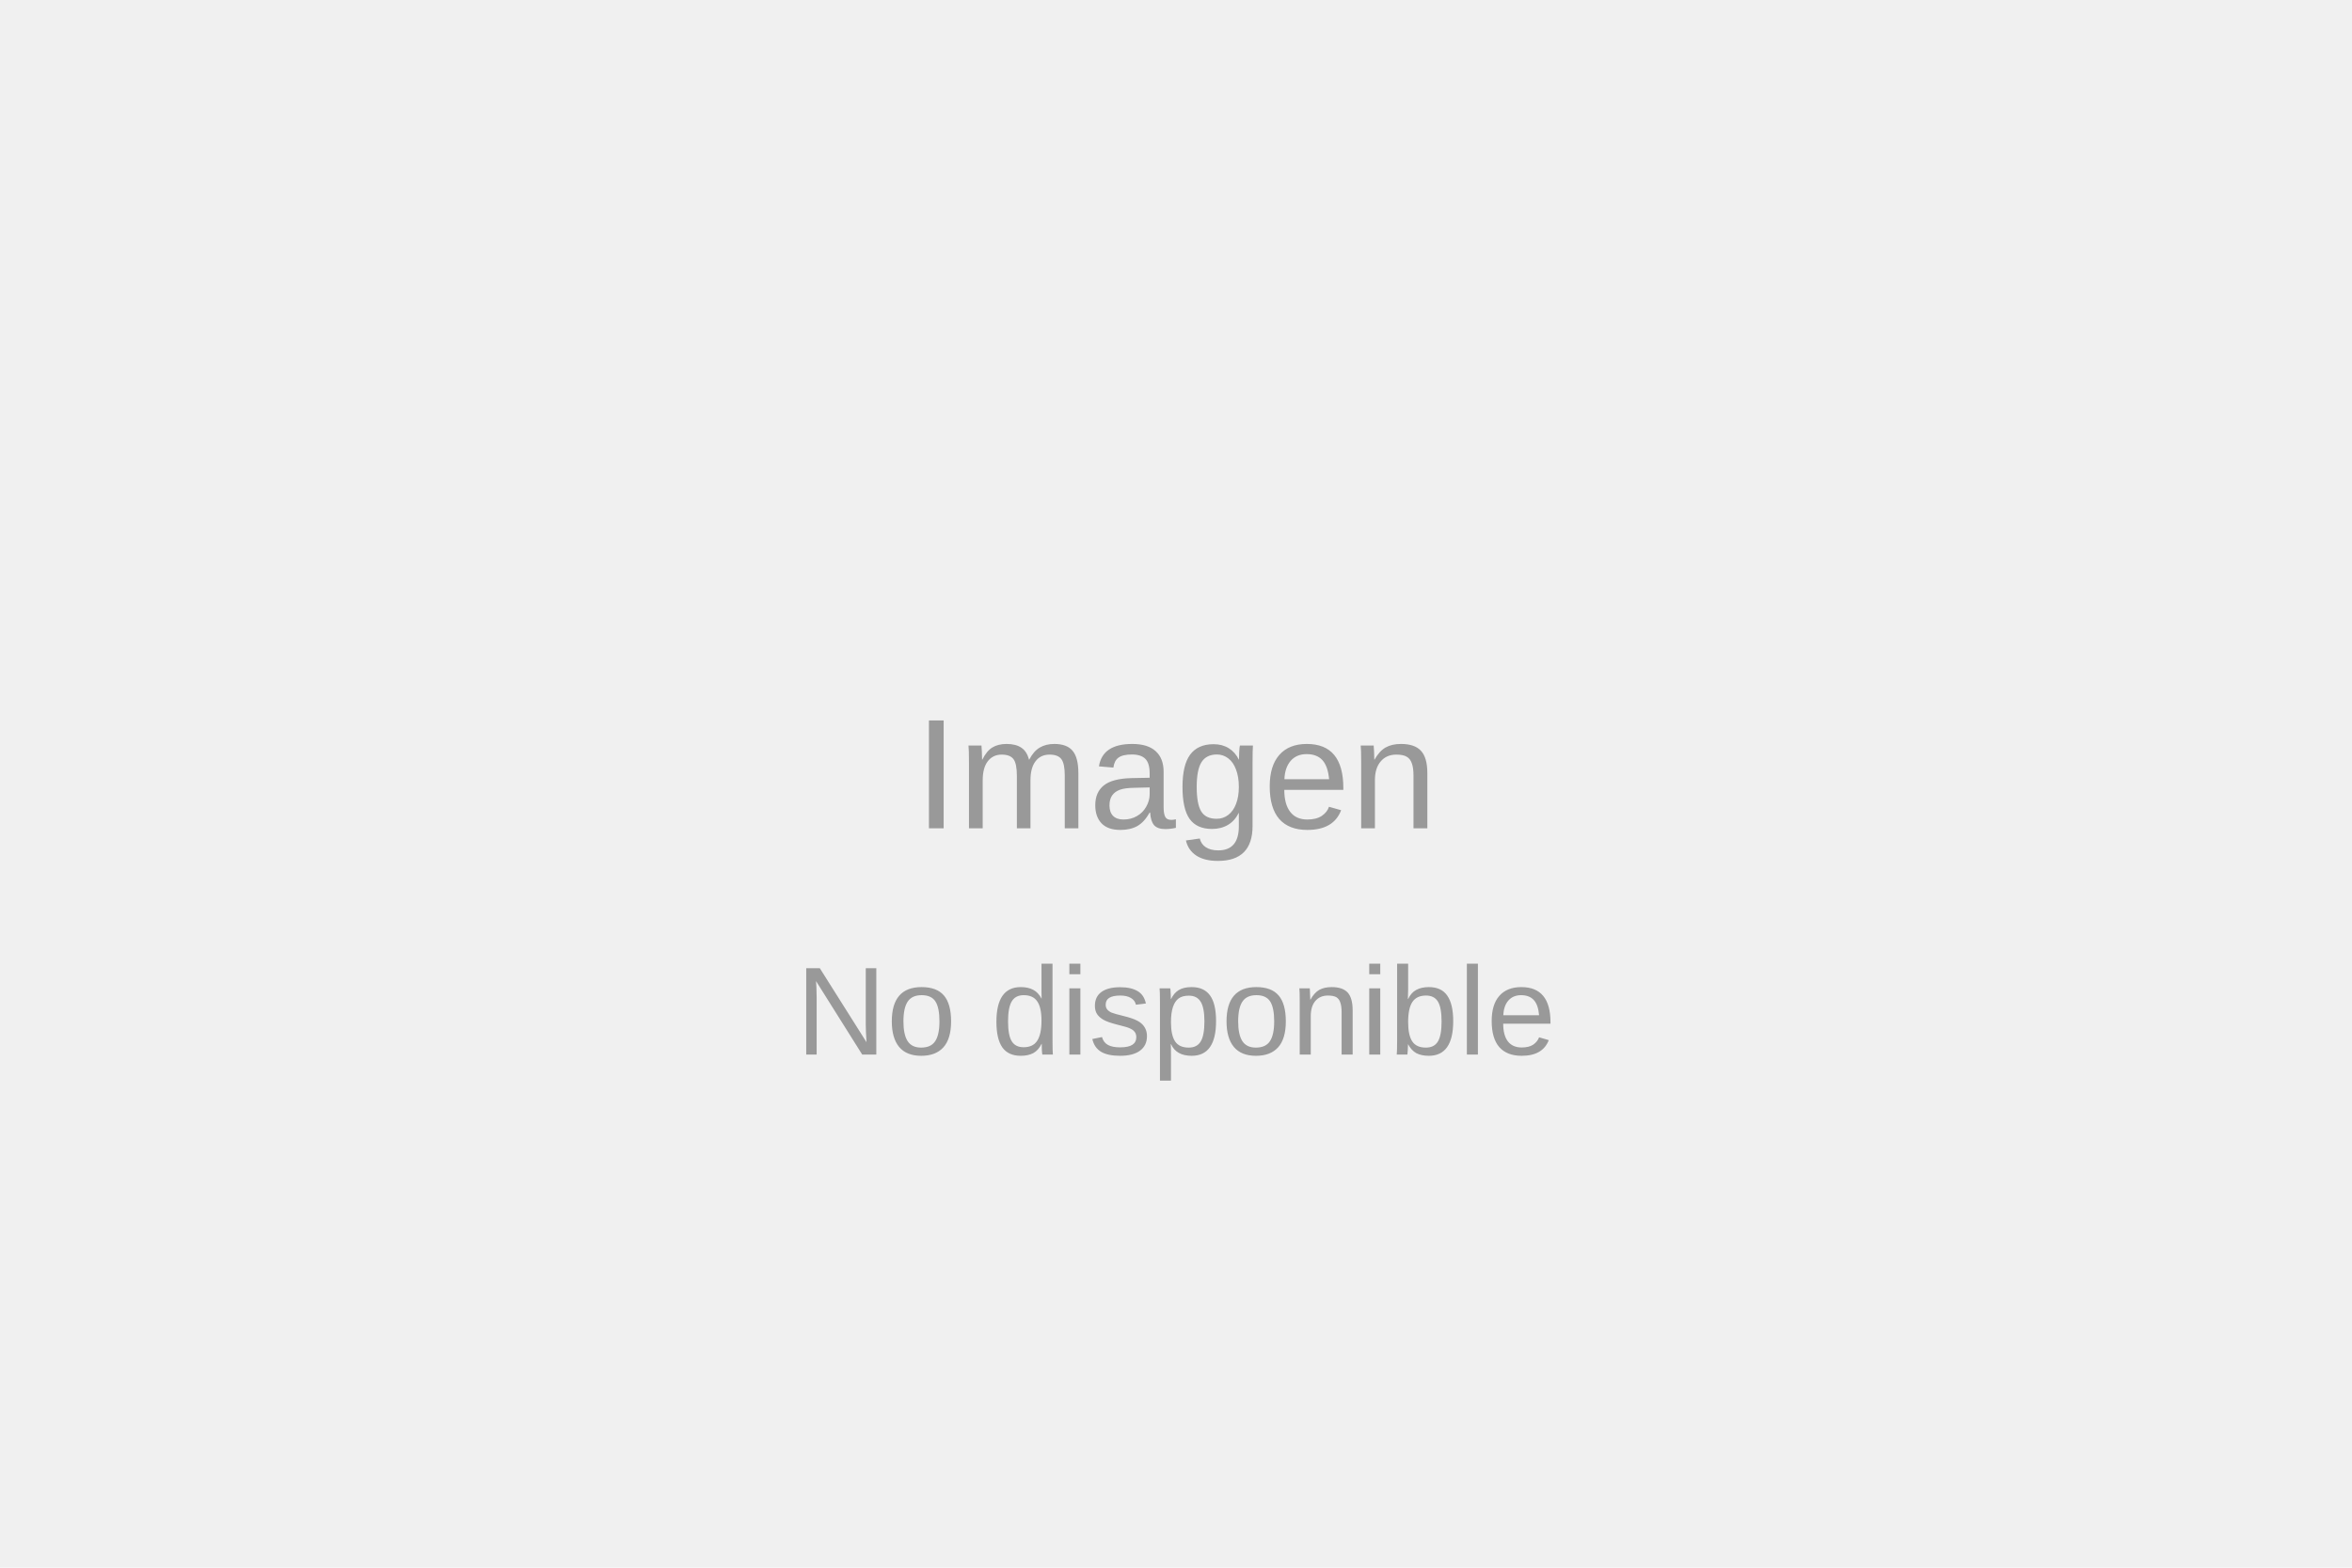
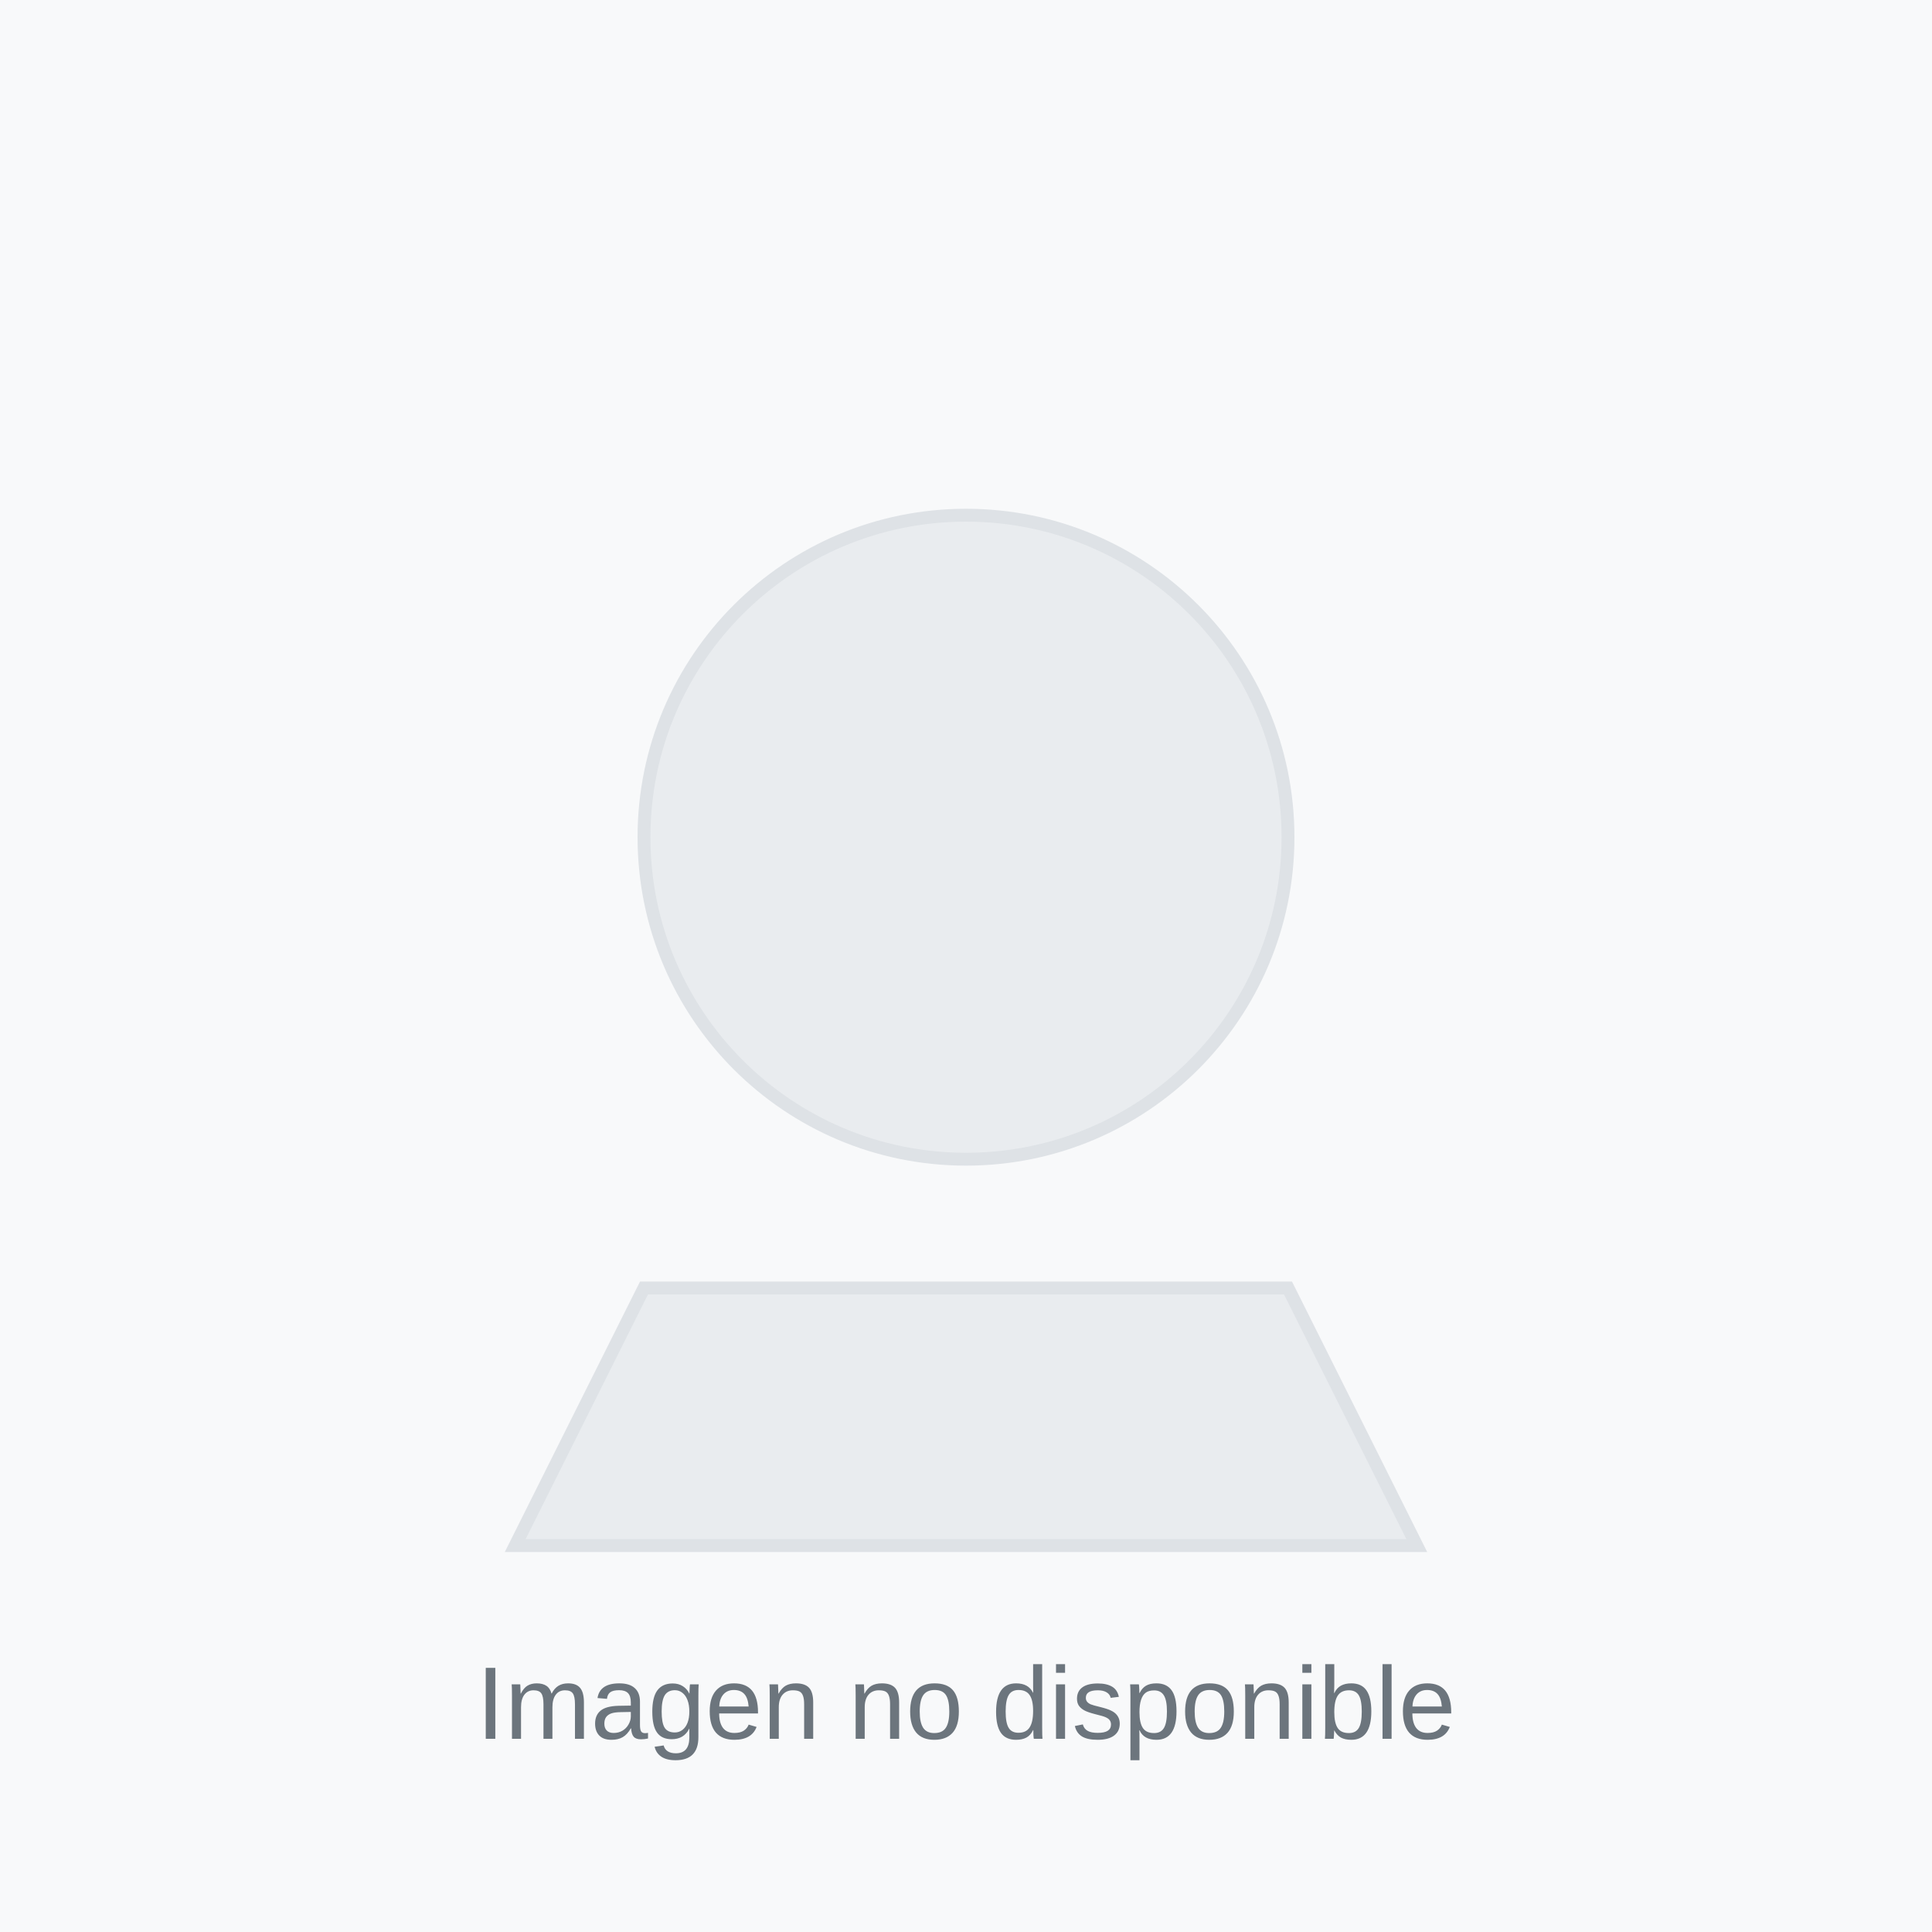
- <svg xmlns="http://www.w3.org/2000/svg" width="300" height="200" viewBox="0 0 300 200">
-   <rect width="300" height="200" fill="#f0f0f0" />
-   <text x="50%" y="50%" font-family="Arial" font-size="20" fill="#999" text-anchor="middle" dominant-baseline="middle">Imagen</text>
-   <text x="50%" y="65%" font-family="Arial" font-size="16" fill="#999" text-anchor="middle" dominant-baseline="middle">No disponible</text>
+ <svg xmlns="http://www.w3.org/2000/svg" width="300" height="300" viewBox="0 0 300 300">
+   <rect width="300" height="300" fill="#f8f9fa" />
+   <circle cx="150" cy="130" r="50" fill="#e9ecef" stroke="#dee2e6" stroke-width="2" />
+   <path d="M100 200 L200 200 L220 240 L80 240 Z" fill="#e9ecef" stroke="#dee2e6" stroke-width="2" />
+   <text x="150" y="270" font-family="Arial, sans-serif" font-size="16" fill="#6c757d" text-anchor="middle">Imagen no disponible</text>
</svg>
